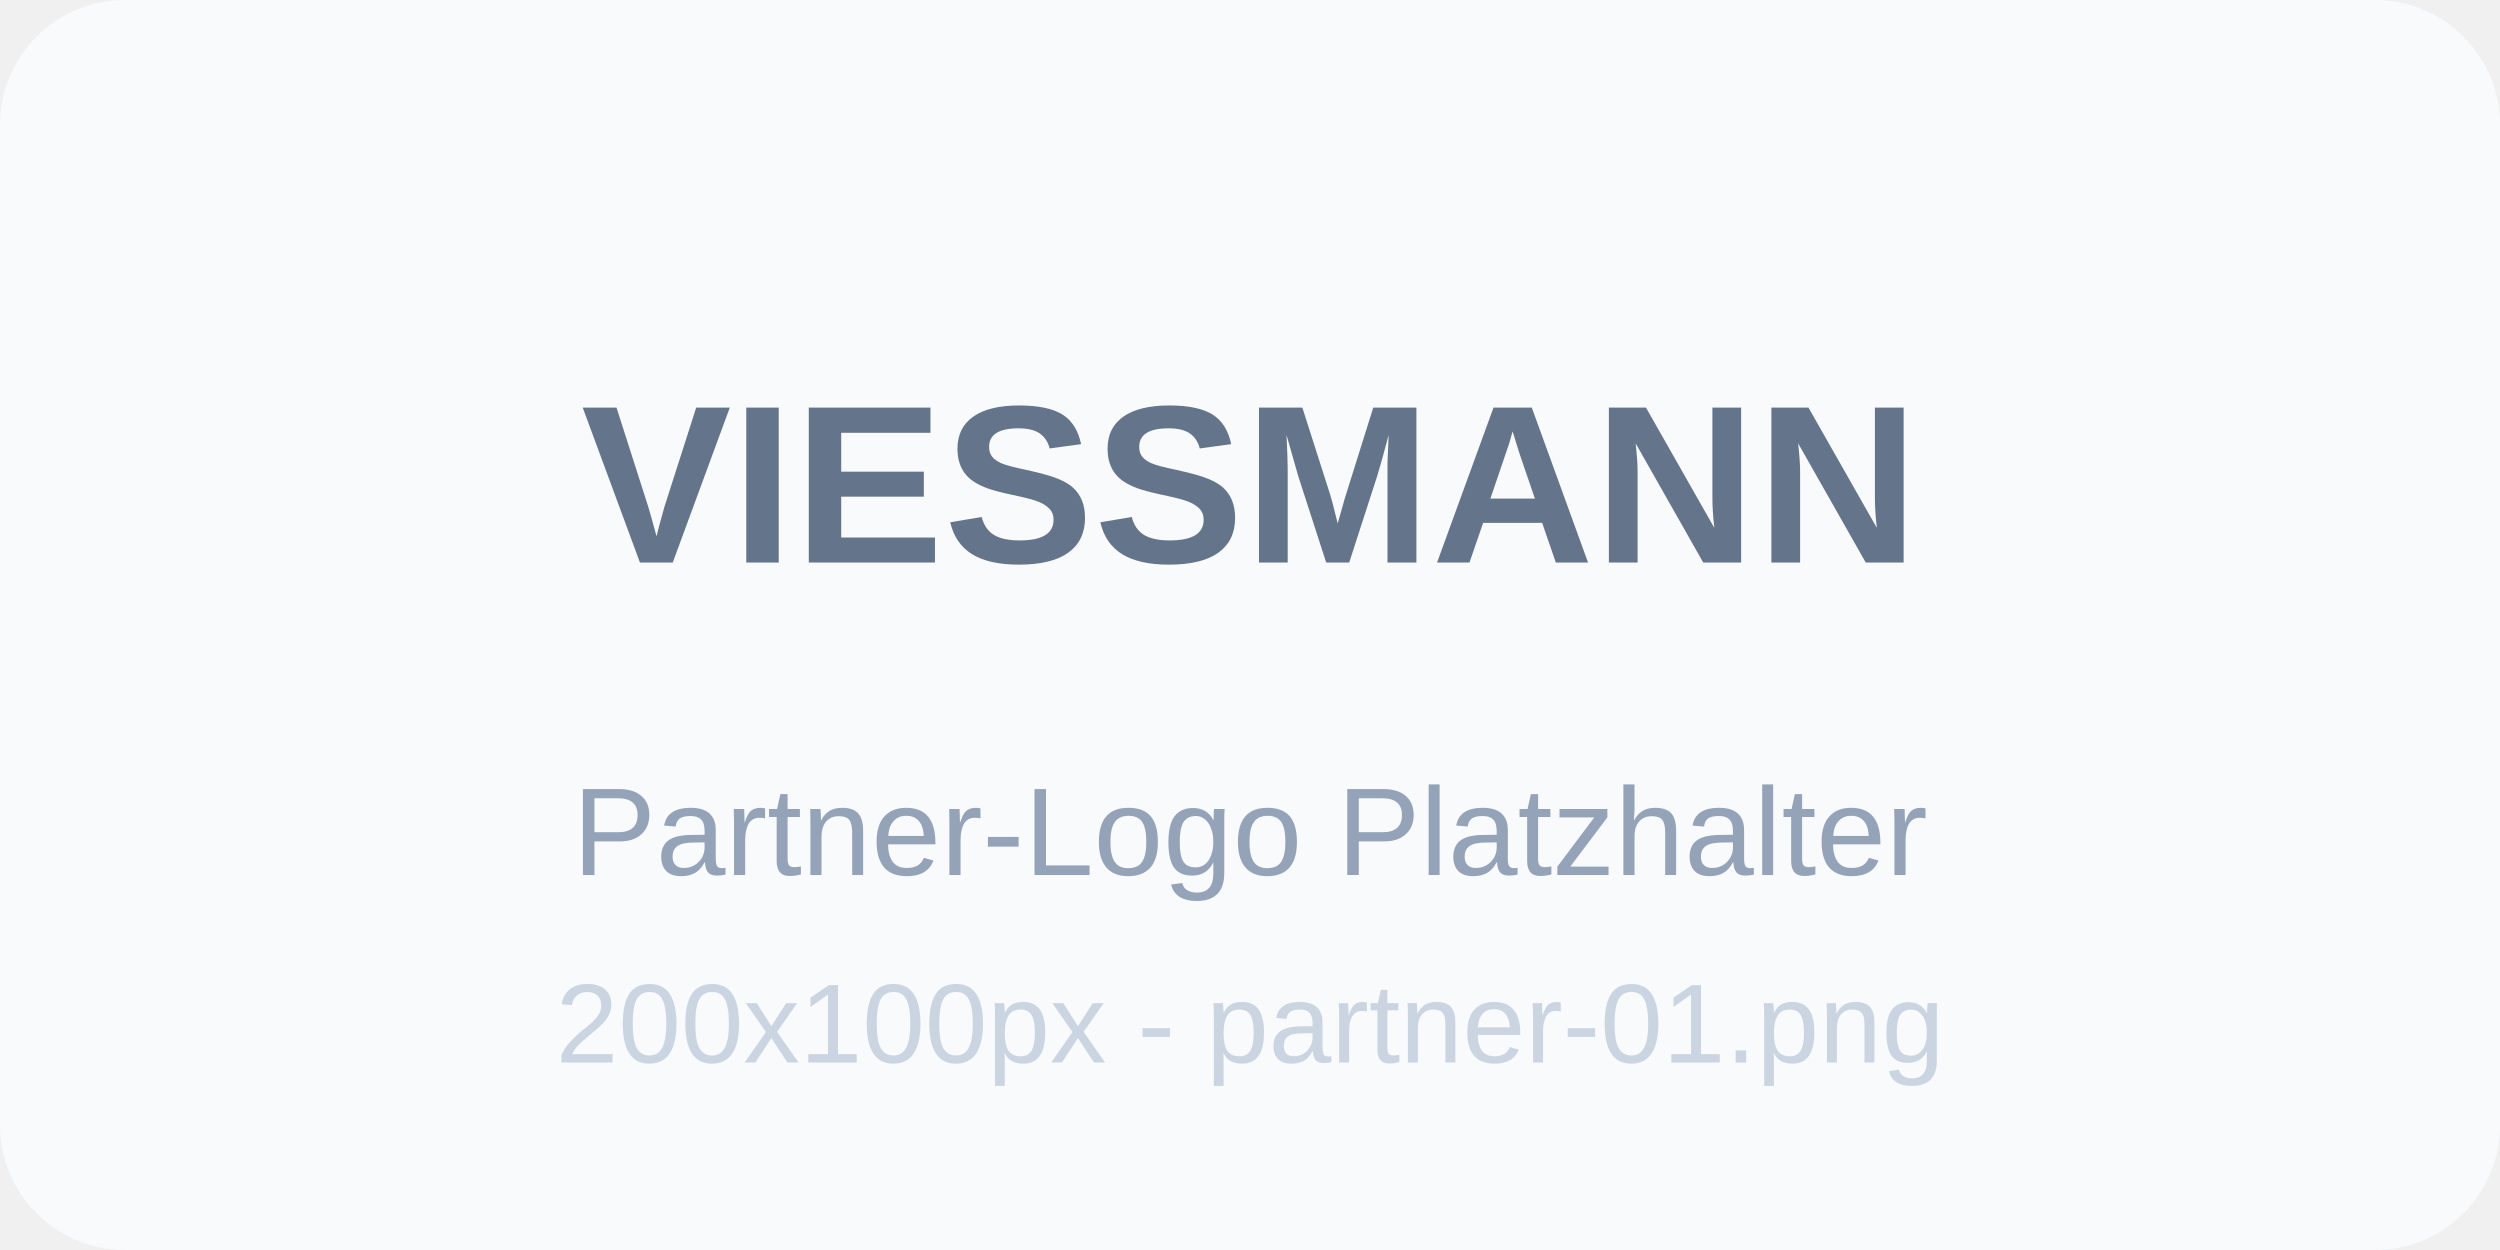
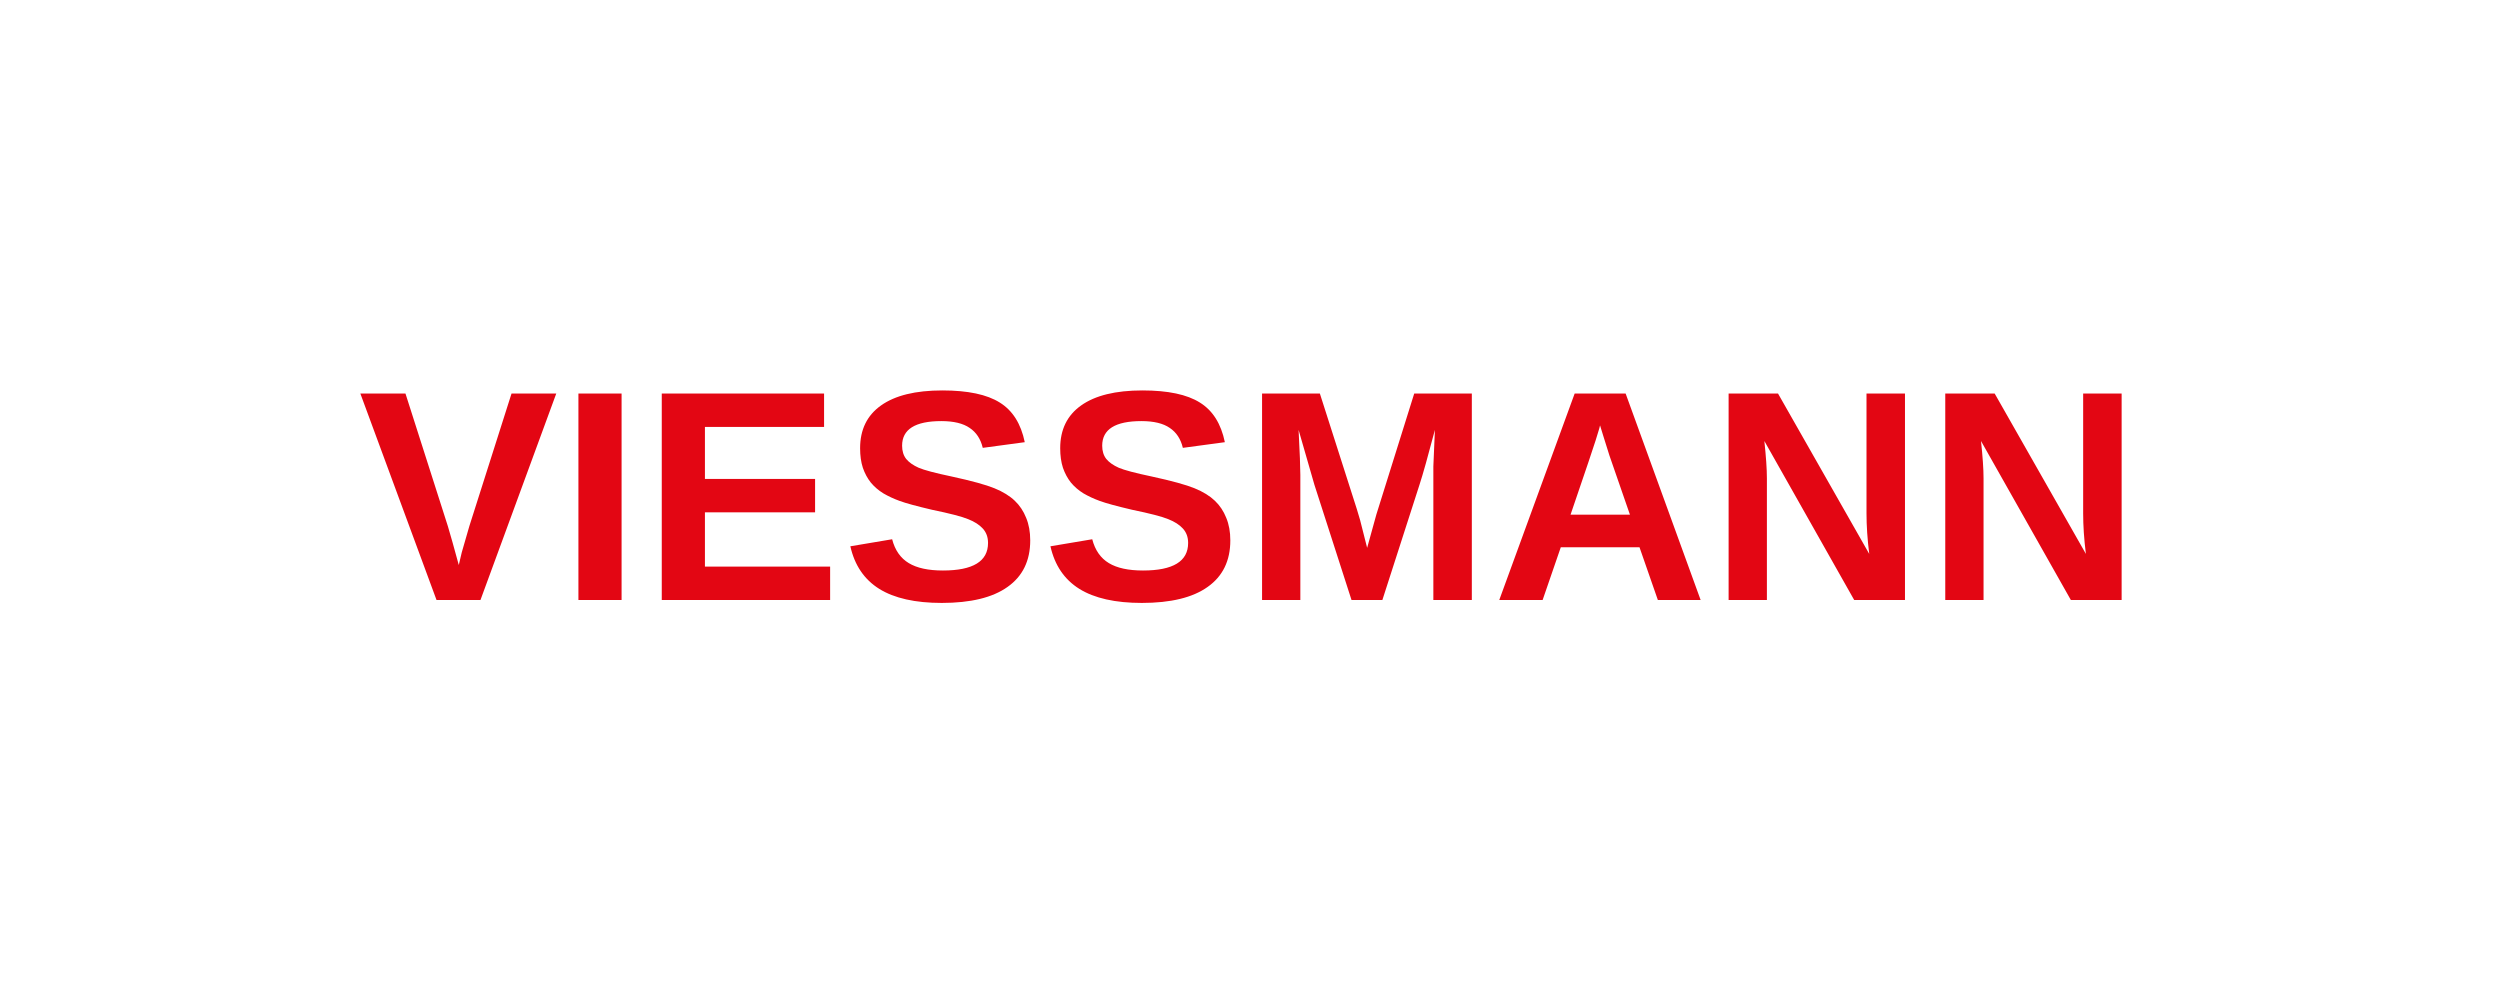
- <svg xmlns="http://www.w3.org/2000/svg" width="200" height="100" viewBox="0 0 200 100">
-   <rect fill="#f8fafc" width="200" height="100" rx="10" />
-   <text x="100" y="45" font-family="Arial, sans-serif" font-size="18" font-weight="bold" fill="#64748b" text-anchor="middle">VIESSMANN</text>
-   <text x="100" y="70" font-family="Arial, sans-serif" font-size="10" fill="#94a3b8" text-anchor="middle">Partner-Logo Platzhalter</text>
-   <text x="100" y="85" font-family="Arial, sans-serif" font-size="9" fill="#cbd5e1" text-anchor="middle">200x100px - partner-01.png</text>
+ <svg xmlns="http://www.w3.org/2000/svg" width="200" height="80" viewBox="0 0 200 80">
+   <rect fill="#ffffff" width="200" height="80" />
+   <text x="100" y="48" font-family="Arial, Helvetica, sans-serif" font-size="24" font-weight="bold" fill="#E30613" text-anchor="middle">VIESSMANN</text>
</svg>
